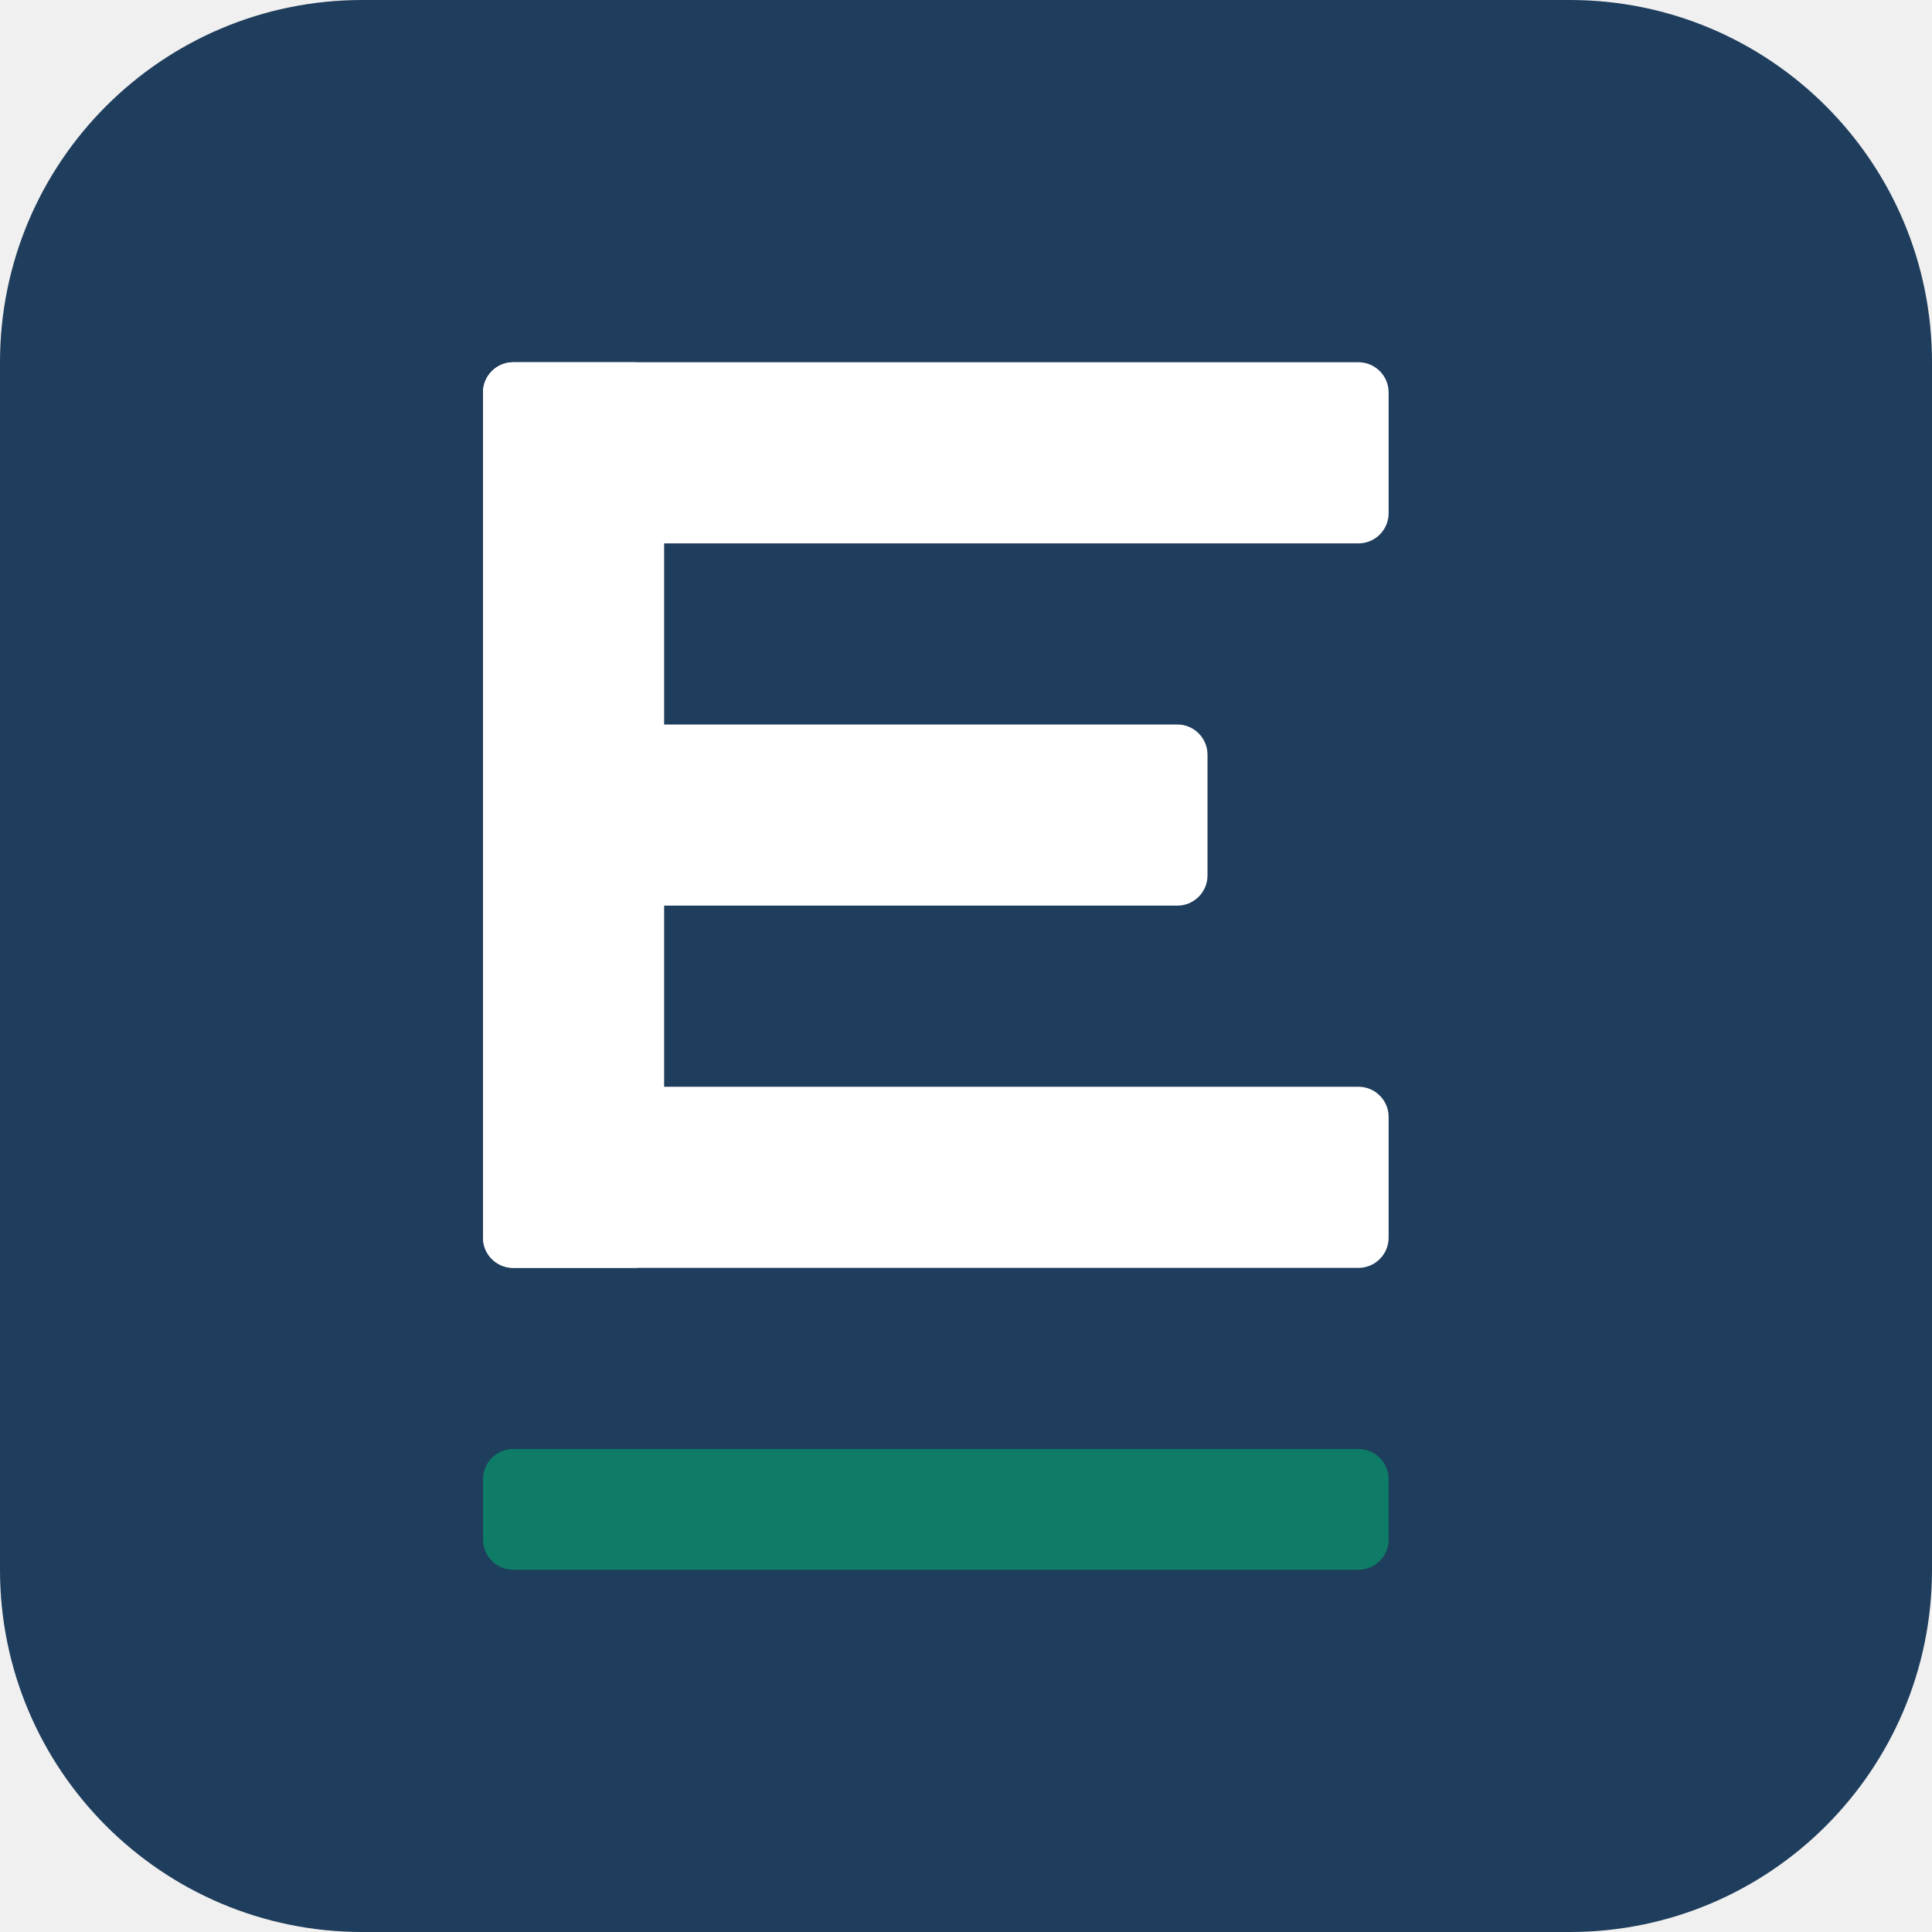
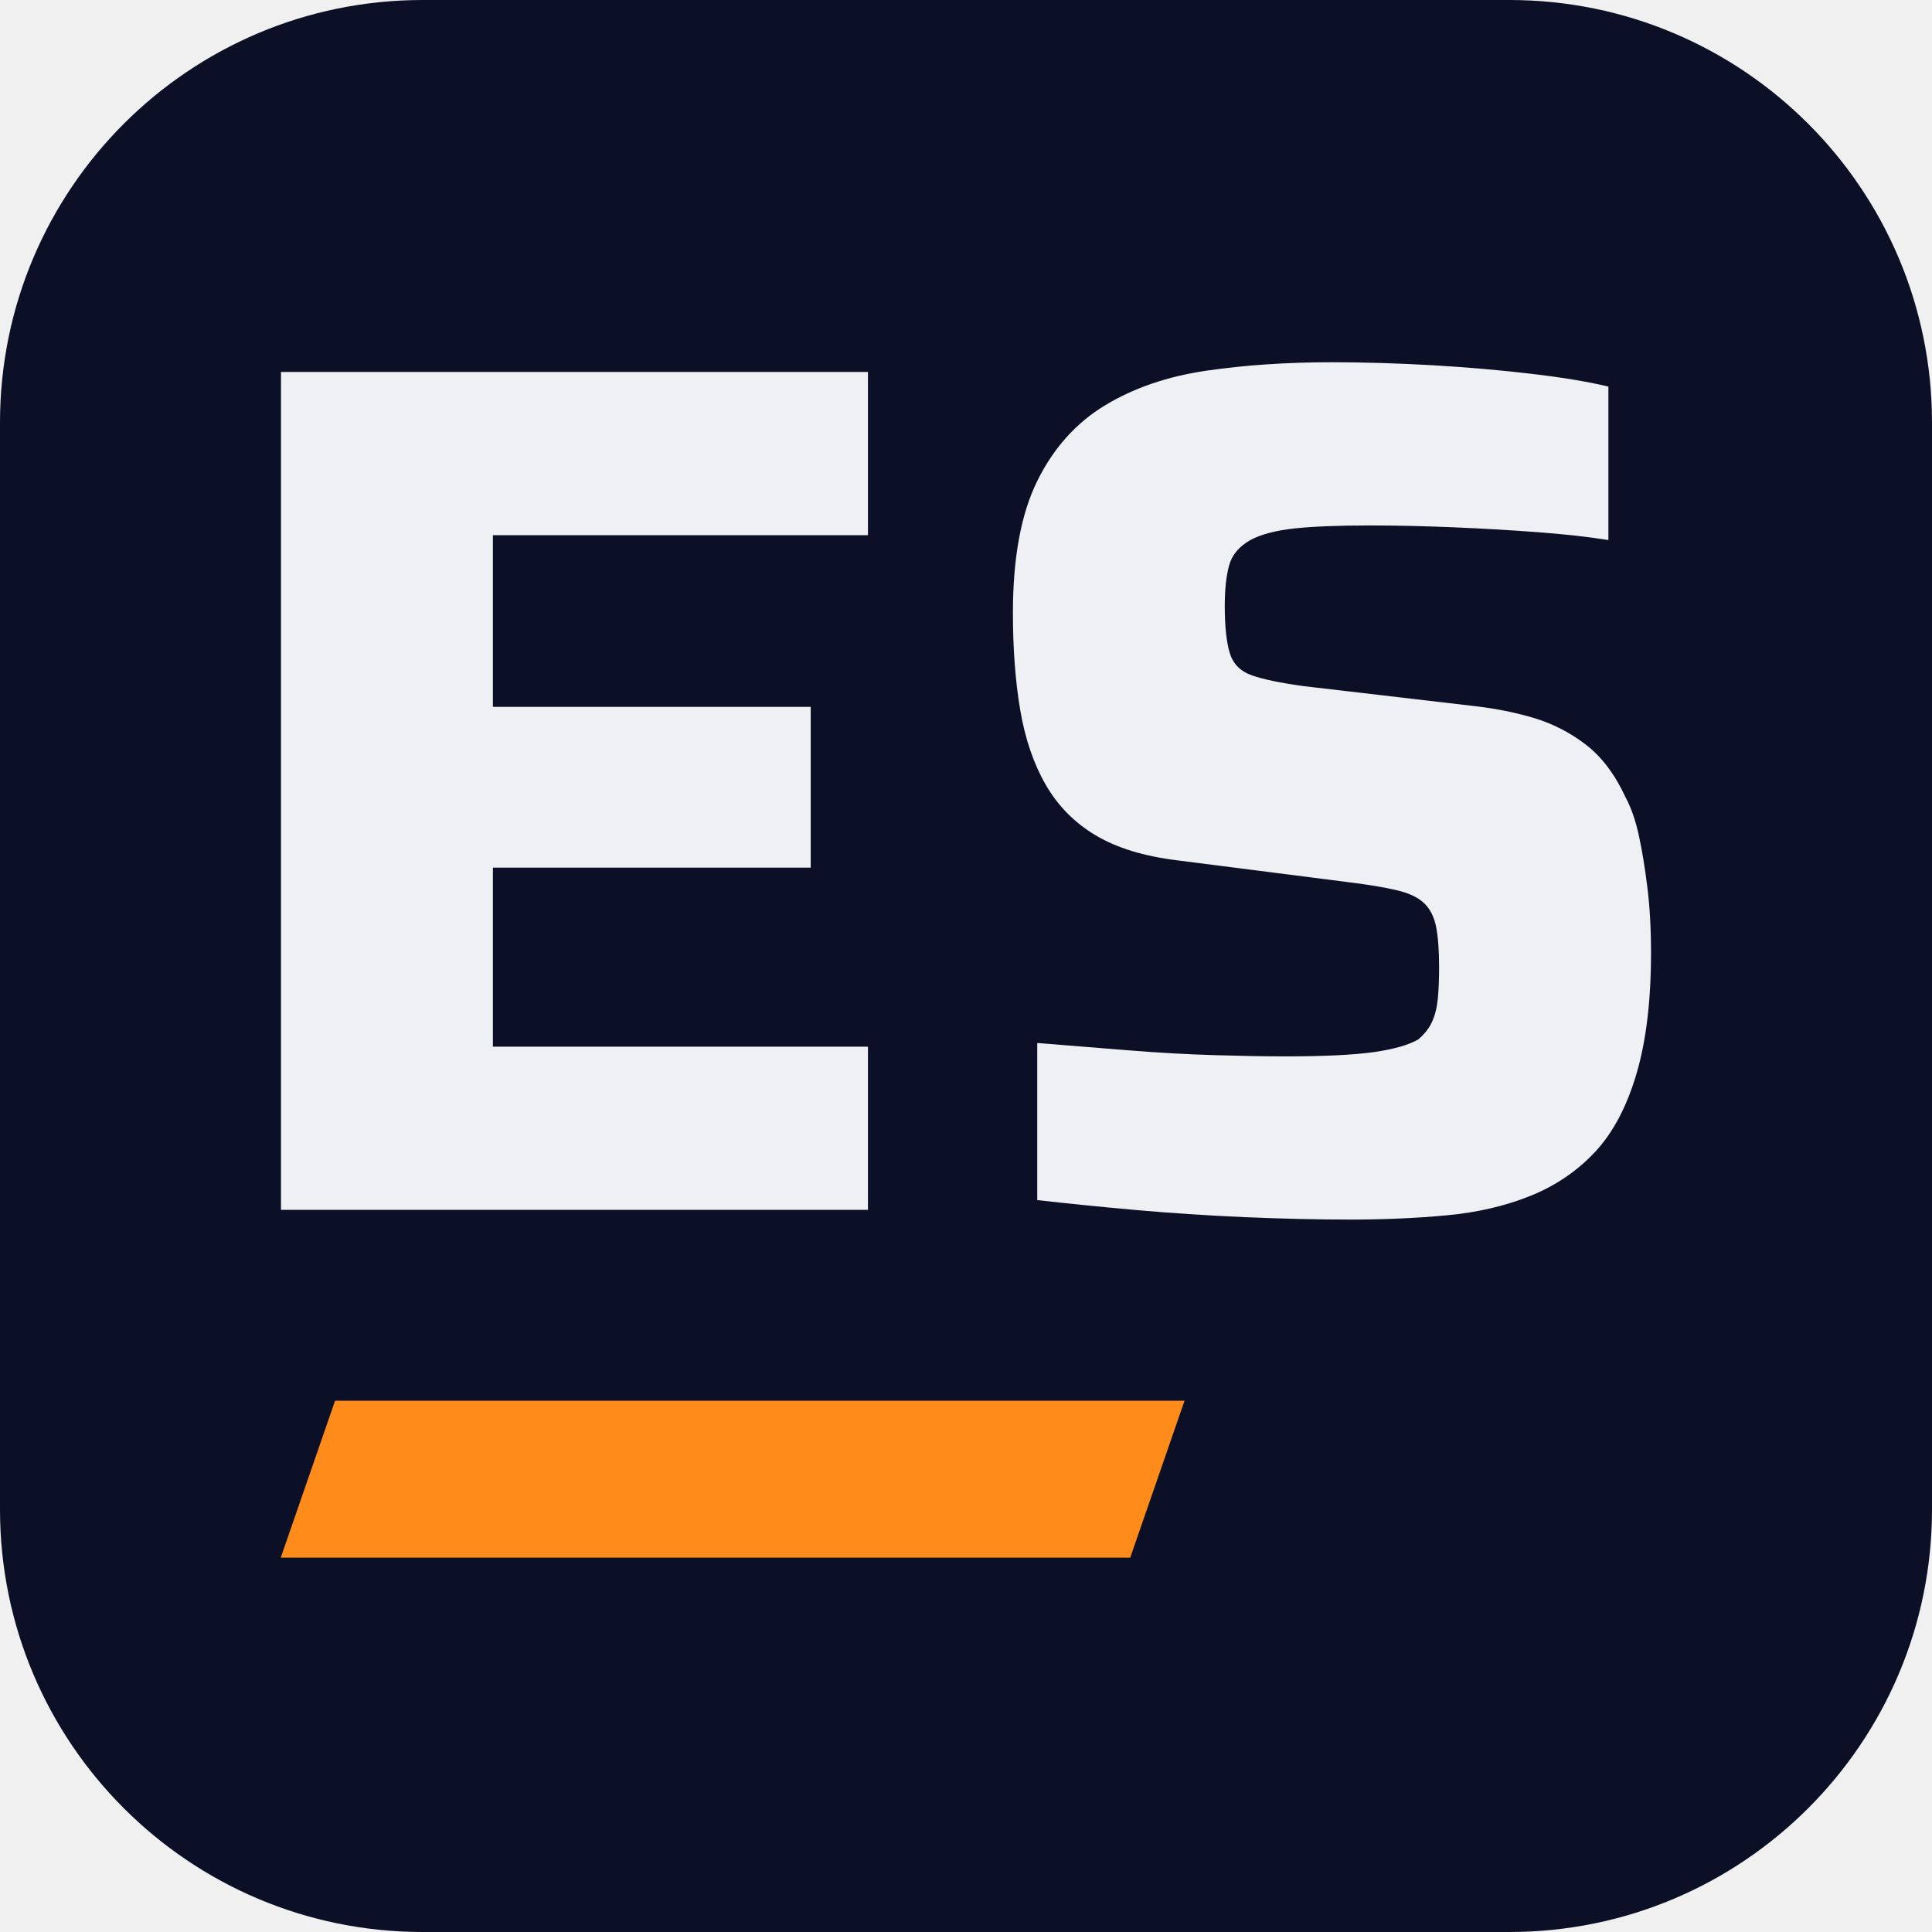
<svg xmlns="http://www.w3.org/2000/svg" viewBox="0 0 32 32" role="img" aria-label="ES Designs">
-   <rect width="32" height="32" rx="6" fill="#1F3D5C" />
-   <g fill="#FFFFFF">
-     <rect x="8" y="6" width="3" height="15" rx="0.5" />
-     <rect x="8" y="6" width="15" height="3" rx="0.5" />
-     <rect x="8" y="12" width="12" height="3" rx="0.5" />
-     <rect x="8" y="18" width="15" height="3" rx="0.5" />
-   </g>
-   <rect x="8" y="24" width="15" height="2" rx="0.5" fill="#0E7C66" />
+   <rect width="32" height="32" rx="7" fill="#0B1026" />
+   <path fill="#EEF0F4" d="M4.654 20.039V6.161H14.376V8.864H8.164V11.708H13.428V14.371H8.164V17.336H14.376V20.039ZM22.364 20.2Q21.557 20.2 20.619 20.16Q19.681 20.119 18.784 20.039Q17.886 19.958 17.18 19.877V17.275Q17.926 17.336 18.683 17.396Q19.439 17.457 20.125 17.477Q20.811 17.497 21.275 17.497Q22.243 17.497 22.747 17.427Q23.251 17.356 23.493 17.215Q23.655 17.074 23.725 16.912Q23.796 16.751 23.816 16.529Q23.836 16.307 23.836 16.025Q23.836 15.601 23.786 15.349Q23.735 15.097 23.584 14.956Q23.433 14.814 23.13 14.744Q22.828 14.673 22.344 14.613L19.5 14.25Q18.673 14.149 18.148 13.836Q17.624 13.524 17.321 12.999Q17.019 12.475 16.898 11.759Q16.777 11.043 16.777 10.155Q16.777 8.784 17.18 7.967Q17.583 7.15 18.299 6.716Q19.015 6.282 19.974 6.141Q20.932 6 22.061 6Q22.868 6 23.735 6.05Q24.603 6.101 25.369 6.192Q26.136 6.282 26.64 6.403V8.945Q26.136 8.864 25.46 8.814Q24.784 8.763 24.058 8.733Q23.332 8.703 22.687 8.703Q21.9 8.703 21.436 8.753Q20.972 8.804 20.71 8.945Q20.427 9.106 20.357 9.368Q20.286 9.631 20.286 10.034Q20.286 10.538 20.367 10.811Q20.448 11.083 20.73 11.184Q21.012 11.285 21.597 11.365L24.361 11.688Q24.925 11.749 25.399 11.89Q25.873 12.031 26.267 12.334Q26.66 12.636 26.922 13.201Q27.063 13.463 27.144 13.836Q27.225 14.209 27.285 14.693Q27.346 15.178 27.346 15.783Q27.346 16.973 27.104 17.79Q26.862 18.607 26.418 19.081Q25.974 19.555 25.349 19.807Q24.724 20.059 23.967 20.129Q23.211 20.2 22.364 20.2Z" />
+   <path fill="#FF8C1A" d="M5.55 23.2h14.07l-0.9 2.6h-14.07z" />
</svg>
